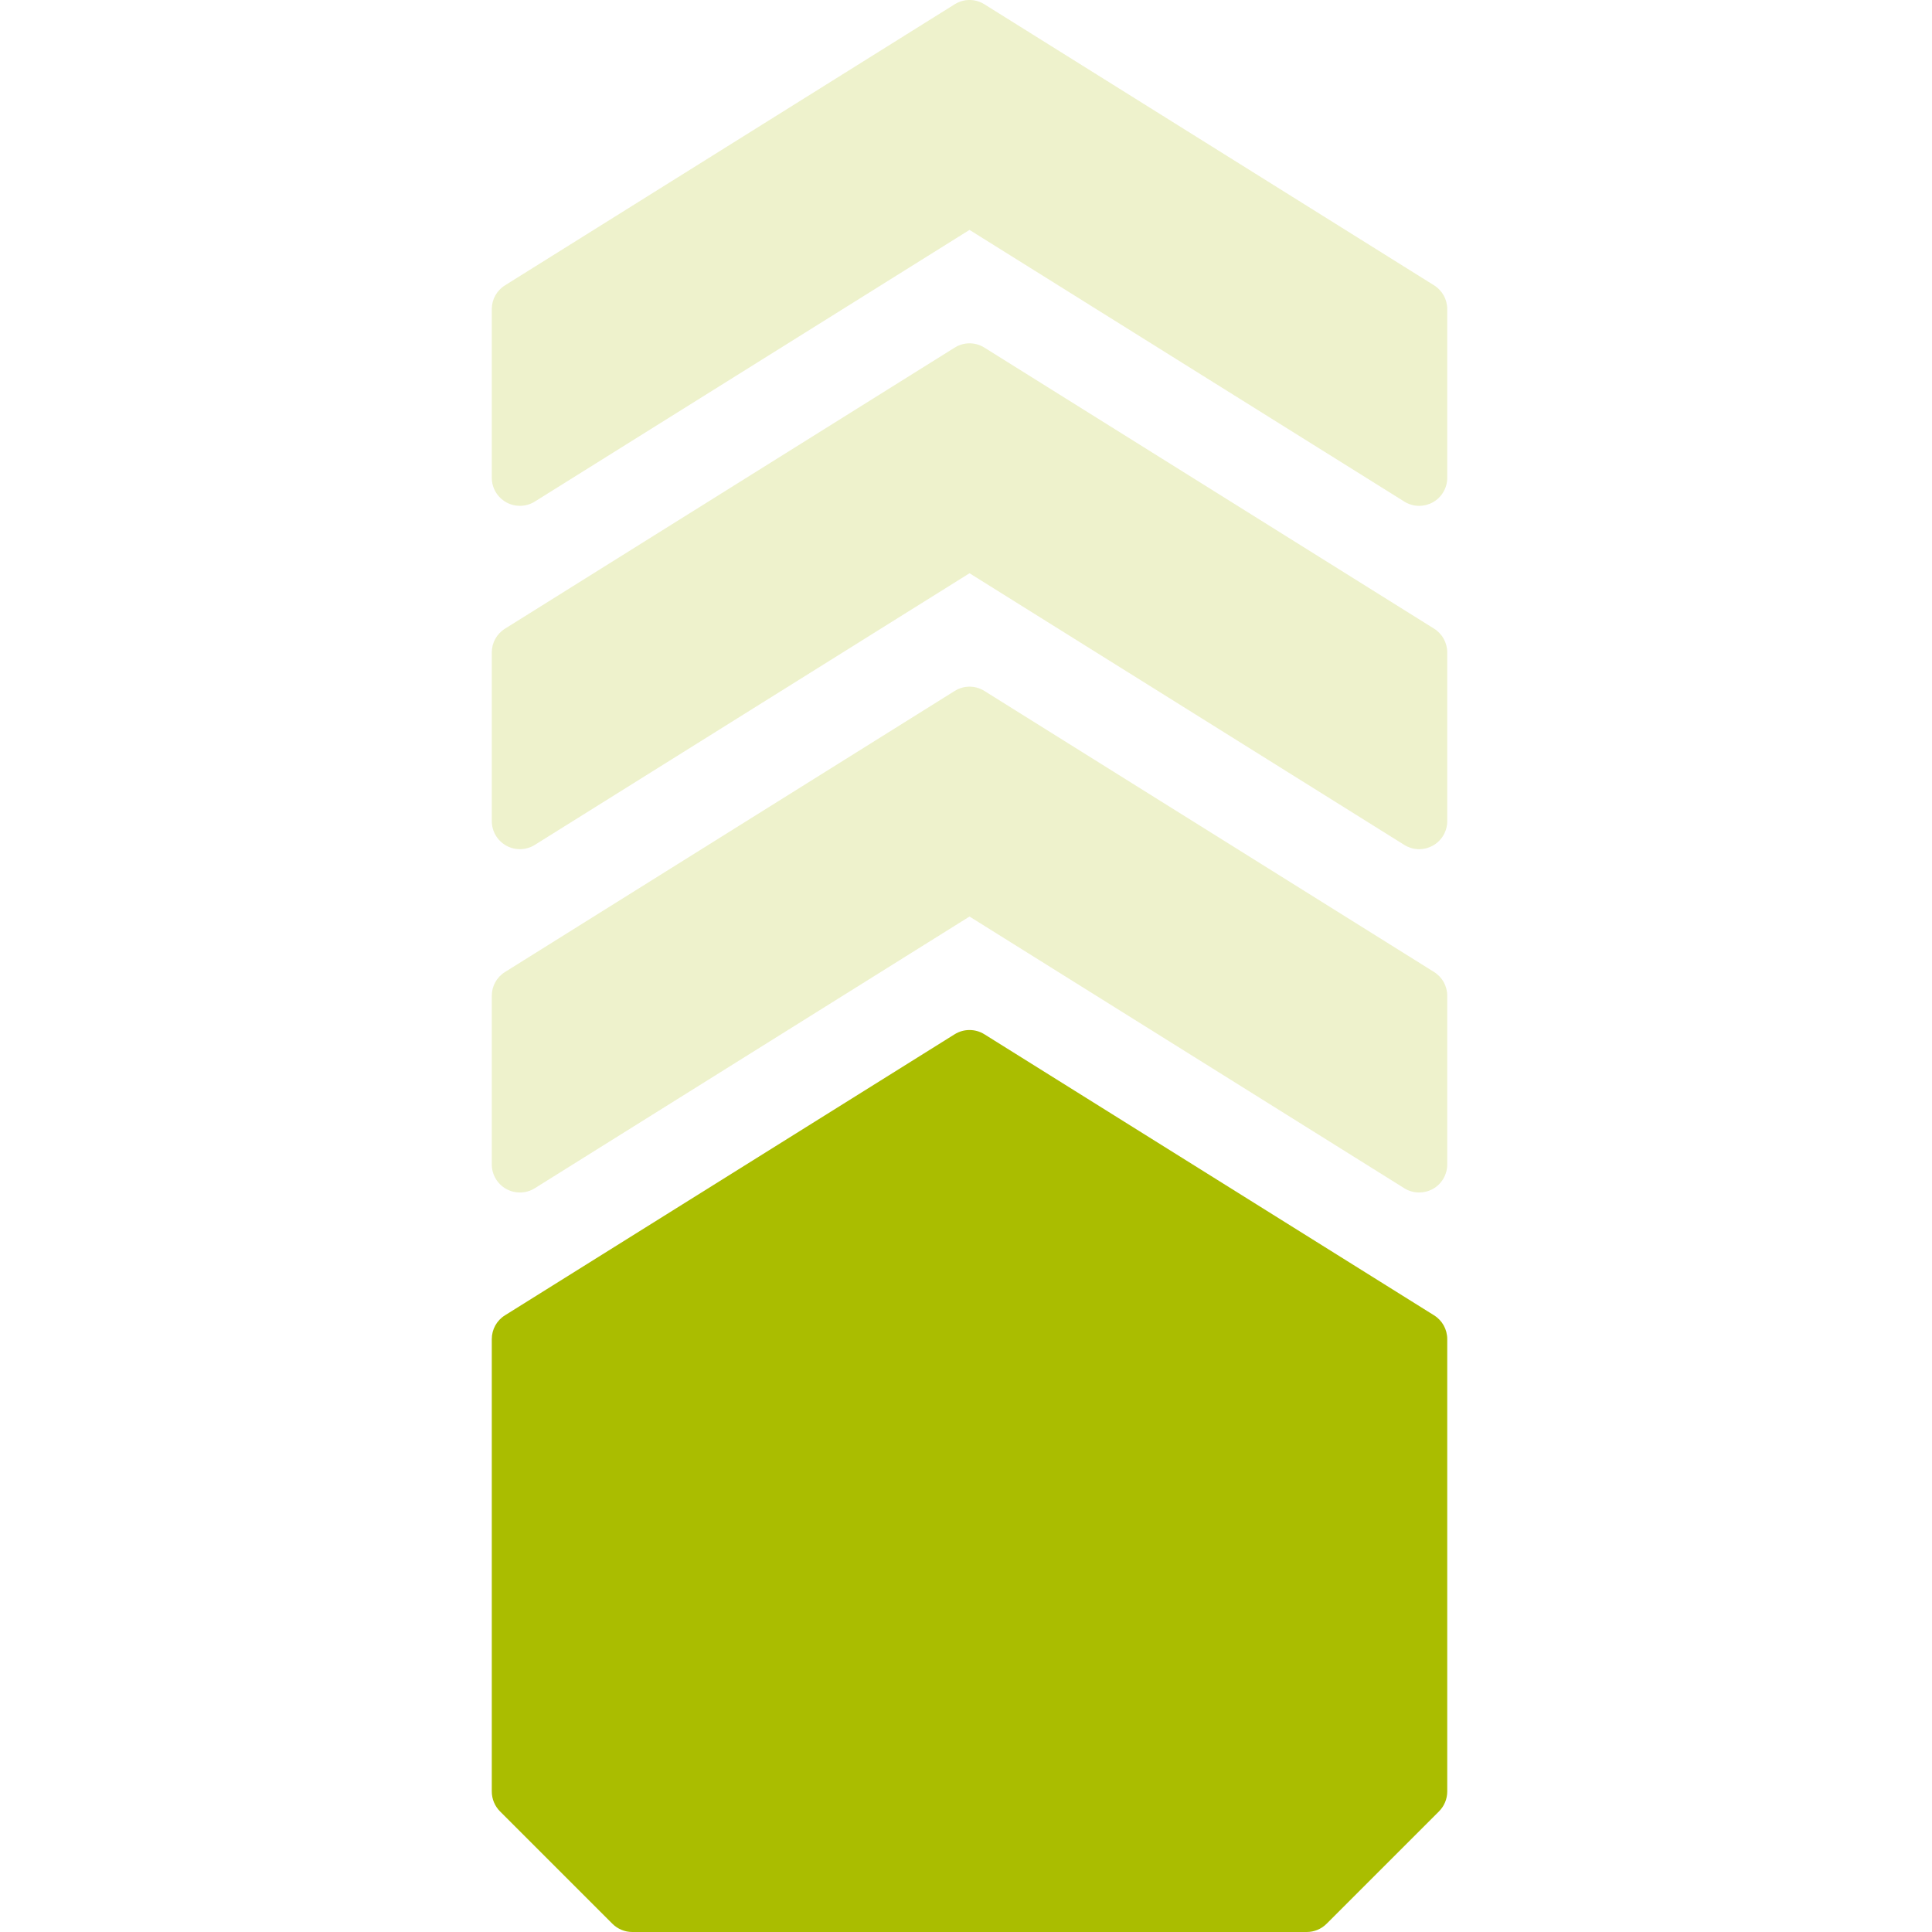
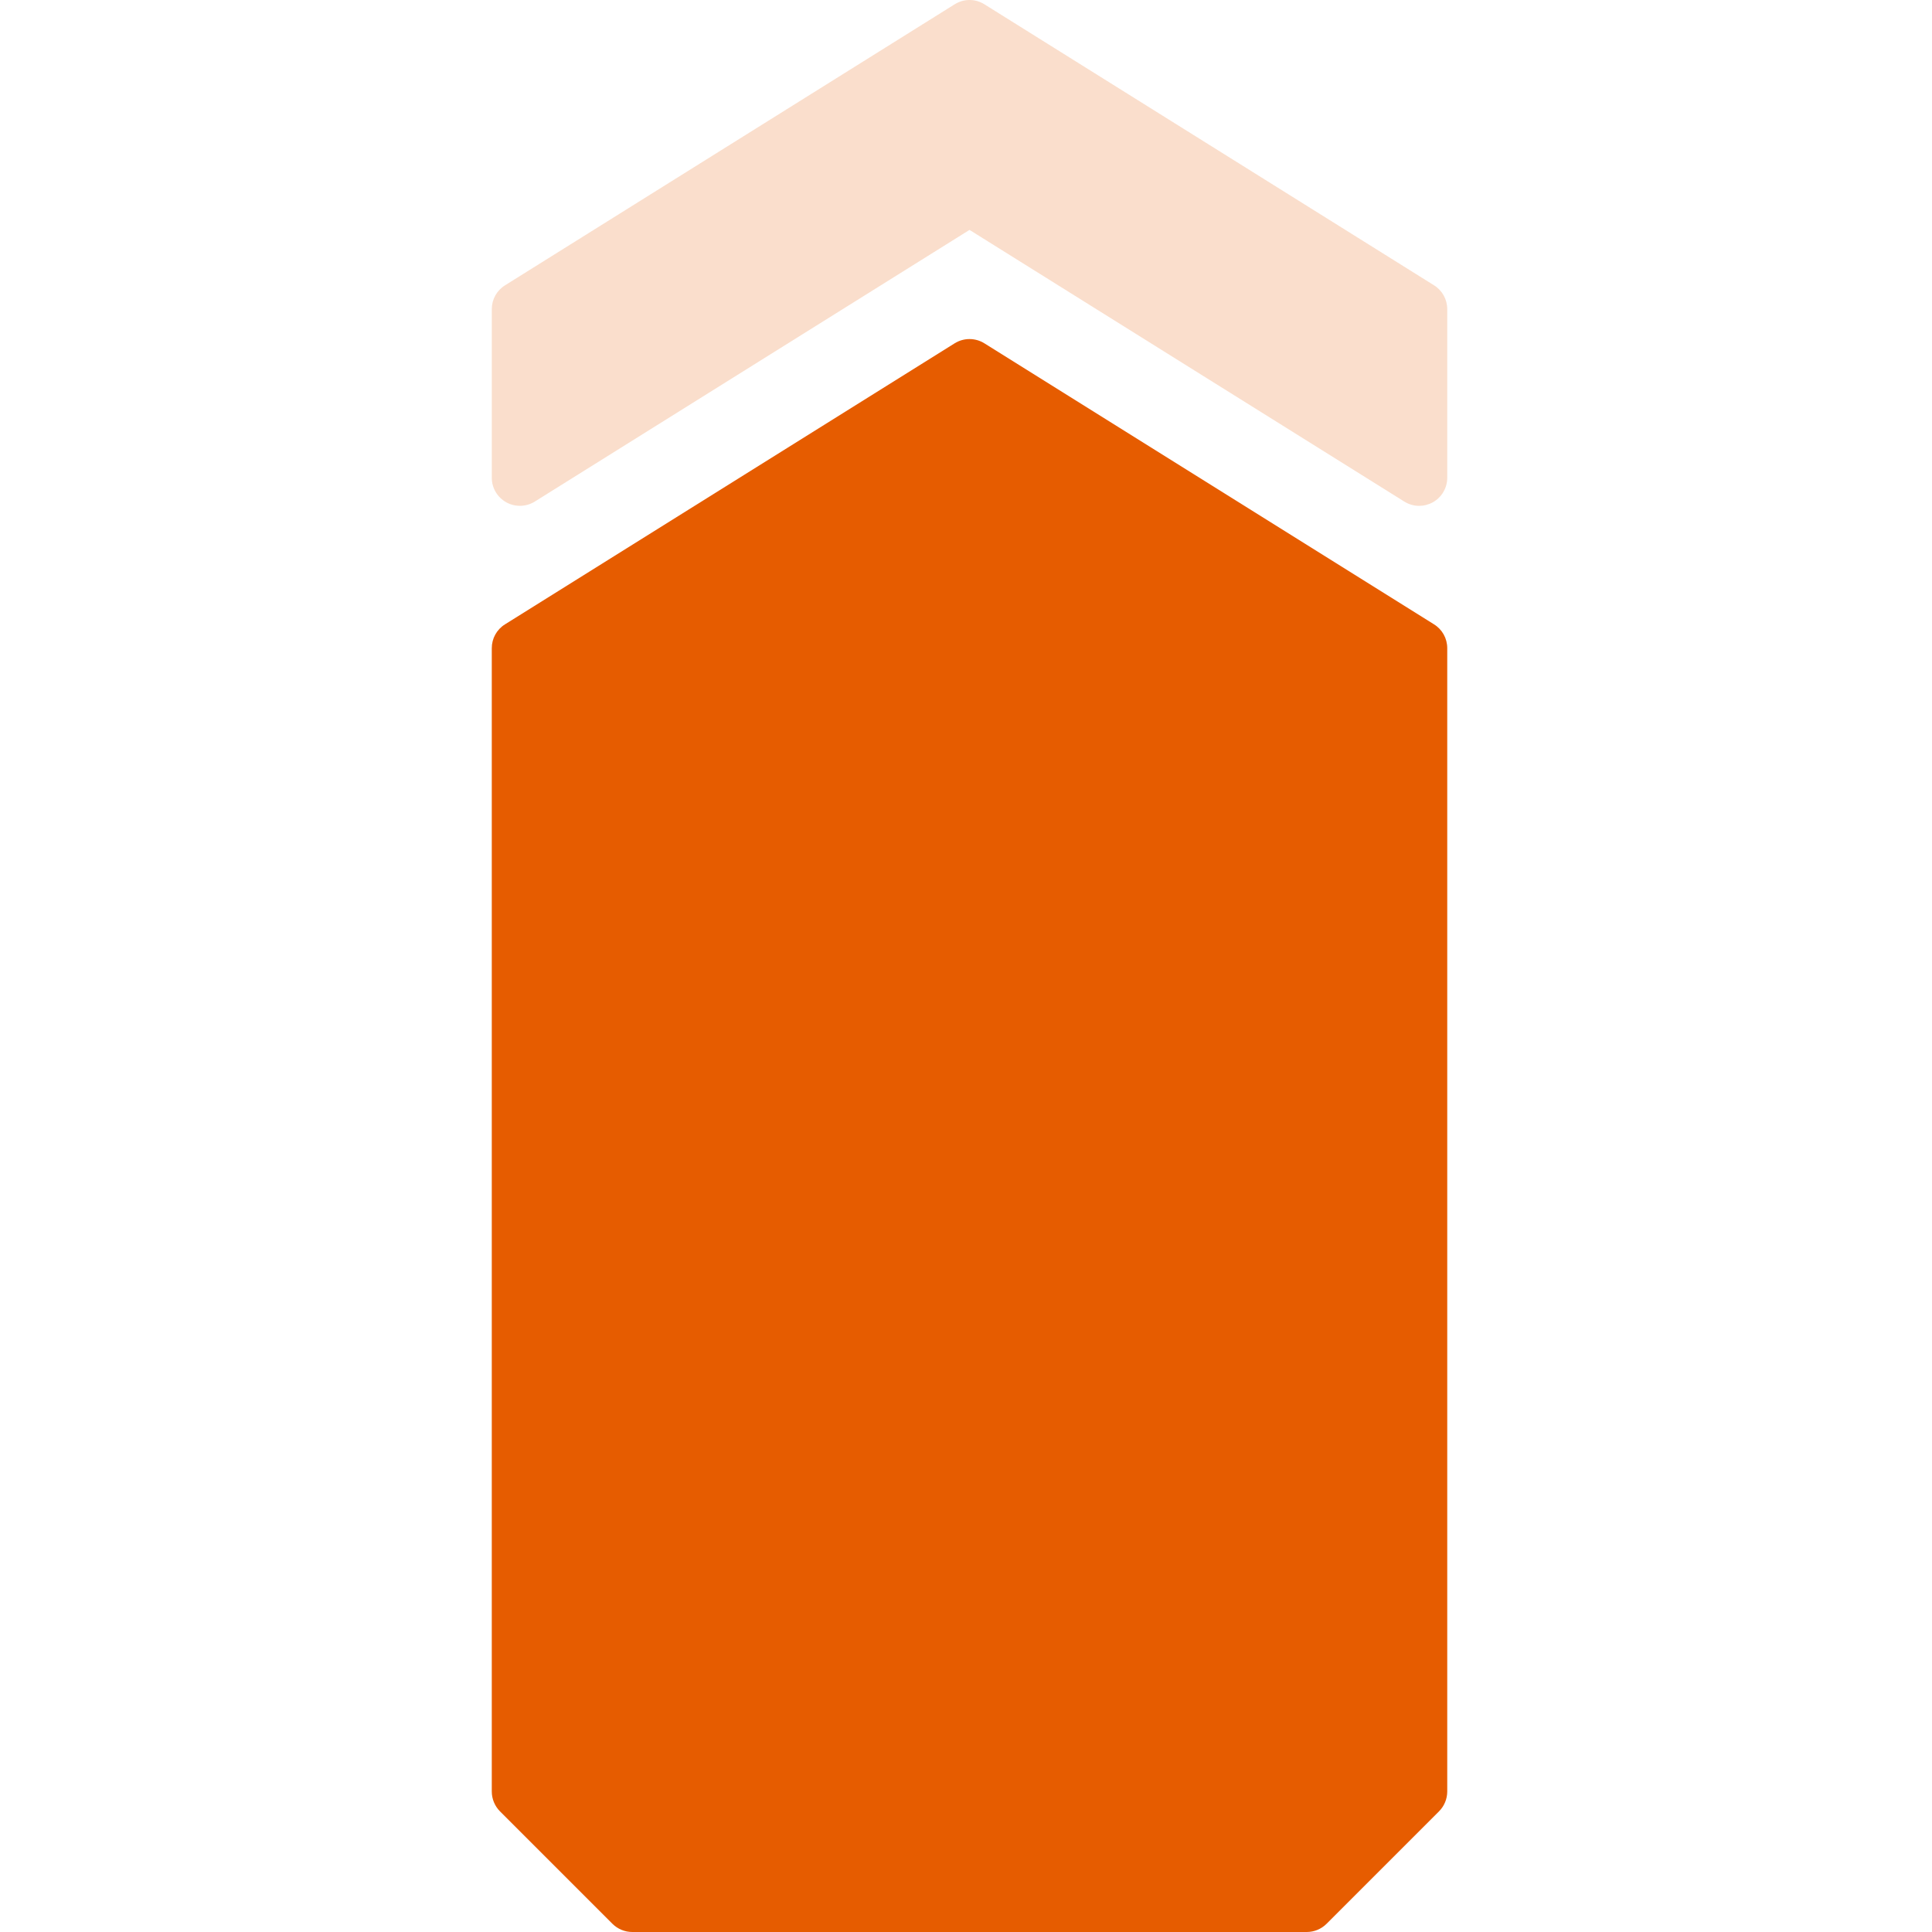
<svg xmlns="http://www.w3.org/2000/svg" width="55px" height="55px" viewBox="0 0 55 55" version="1.1">
-   <g id="severity-level-2of5" stroke="none" stroke-width="1" fill="none" fill-rule="evenodd">
-     <path d="M40.824,8.122 L28.024,0.122 C27.765,-0.041 27.437,-0.041 27.178,0.122 L14.378,8.122 C14.142,8.268 14,8.524 14,8.801 L14,13.601 C14,13.89 14.158,14.159 14.413,14.3 C14.666,14.441 14.981,14.431 15.224,14.279 L27.6,6.545 L39.978,14.279 C40.106,14.359 40.254,14.401 40.4,14.401 C40.533,14.401 40.667,14.367 40.789,14.3 C41.043,14.159 41.2,13.89 41.2,13.601 L41.2,8.801 C41.2,8.524 41.058,8.268 40.824,8.122" id="Fill-17" fill="#AABD00" opacity="0.2" />
-     <path d="M28.024,9.896 C27.765,9.733 27.437,9.733 27.178,9.896 L14.378,17.896 C14.142,18.042 14,18.298 14,18.575 L14,23.375 C14,23.664 14.158,23.933 14.413,24.074 C14.666,24.215 14.981,24.205 15.224,24.053 L27.6,16.319 L39.978,24.053 C40.106,24.133 40.254,24.175 40.4,24.175 C40.533,24.175 40.667,24.141 40.789,24.074 C41.043,23.933 41.2,23.664 41.2,23.375 L41.2,18.575 C41.2,18.298 41.058,18.042 40.824,17.896 L28.024,9.896 Z" id="Fill-20" fill="#AABD00" opacity="0.2" />
-     <path d="M28.024,19.67 C27.765,19.507 27.437,19.507 27.178,19.67 L14.378,27.67 C14.142,27.816 14,28.072 14,28.348 L14,33.148 C14,33.438 14.158,33.707 14.413,33.848 C14.666,33.988 14.981,33.98 15.224,33.827 L27.6,26.092 L39.978,33.827 C40.106,33.907 40.254,33.948 40.4,33.948 C40.533,33.948 40.667,33.915 40.789,33.848 C41.043,33.707 41.2,33.438 41.2,33.148 L41.2,28.348 C41.2,28.072 41.058,27.816 40.824,27.67 L28.024,19.67 Z" id="Fill-22" fill="#AABD00" opacity="0.2" />
-     <path d="M18,55 C17.787,55 17.584,54.915 17.434,54.766 L14.234,51.566 C14.085,51.416 14,51.212 14,51 L14,38.122 C14,37.845 14.142,37.589 14.376,37.444 L27.176,29.444 C27.435,29.282 27.765,29.282 28.024,29.444 L40.824,37.444 C41.058,37.589 41.2,37.845 41.2,38.122 L41.2,51 C41.2,51.212 41.115,51.416 40.965,51.566 L37.765,54.766 C37.616,54.915 37.413,55 37.2,55 L18,55 Z" id="Mask" fill="#AABD00" />
+   <g id="severity-level-4of5" stroke="none" stroke-width="1" fill="none" fill-rule="evenodd">
+     <path d="M40.824,8.122 L28.024,0.122 C27.765,-0.041 27.437,-0.041 27.178,0.122 L14.378,8.122 C14.142,8.268 14,8.524 14,8.801 L14,13.601 C14,13.89 14.158,14.159 14.413,14.3 C14.666,14.441 14.981,14.431 15.224,14.279 L27.6,6.545 L39.978,14.279 C40.106,14.359 40.254,14.401 40.4,14.401 C40.533,14.401 40.667,14.367 40.789,14.3 C41.043,14.159 41.2,13.89 41.2,13.601 L41.2,8.801 C41.2,8.524 41.058,8.268 40.824,8.122" id="Fill-17" fill="#E65C00" opacity="0.2" />
+     <path d="M18,55 C17.787,55 17.584,54.915 17.434,54.766 L14.234,51.566 C14.085,51.416 14,51.212 14,51 L14,18.452 C14,18.175 14.142,17.919 14.376,17.774 L27.176,9.774 C27.435,9.612 27.765,9.612 28.024,9.774 L40.824,17.774 C41.058,17.919 41.2,18.175 41.2,18.452 L41.2,51 C41.2,51.212 41.115,51.416 40.965,51.566 L37.765,54.766 C37.616,54.915 37.413,55 37.2,55 L18,55 Z" id="Mask" fill="#E65C00" />
  </g>
</svg>
